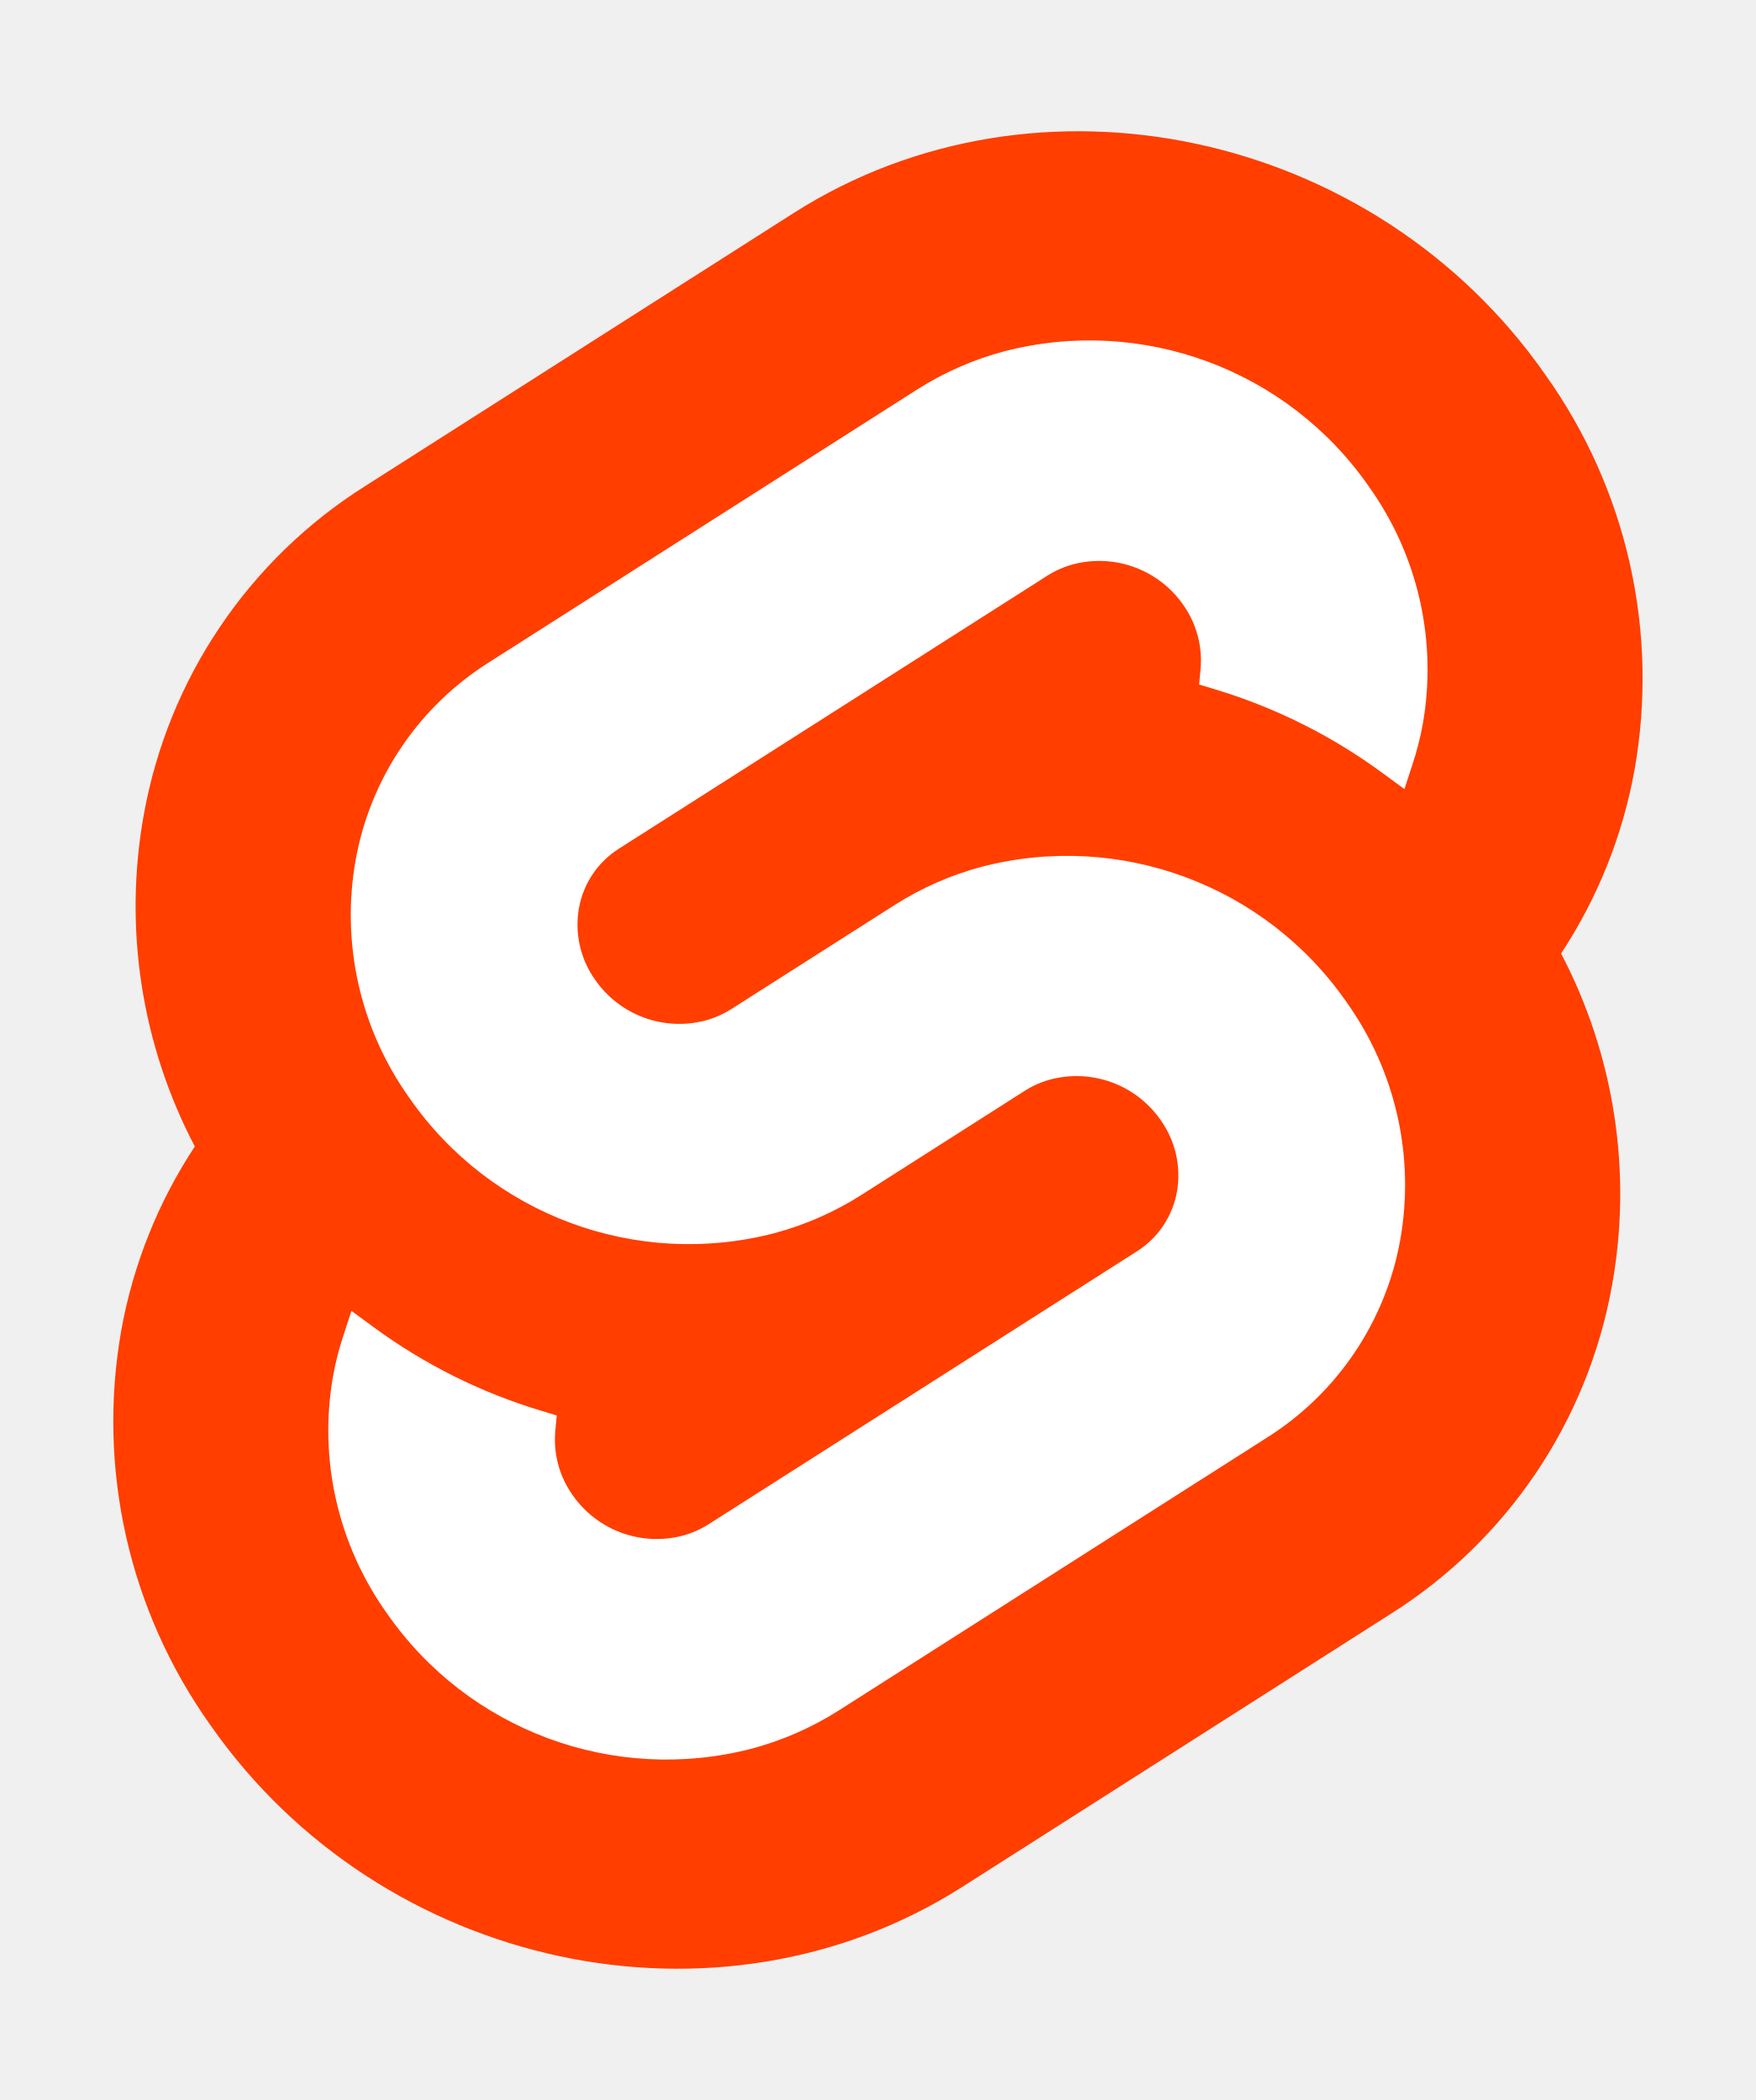
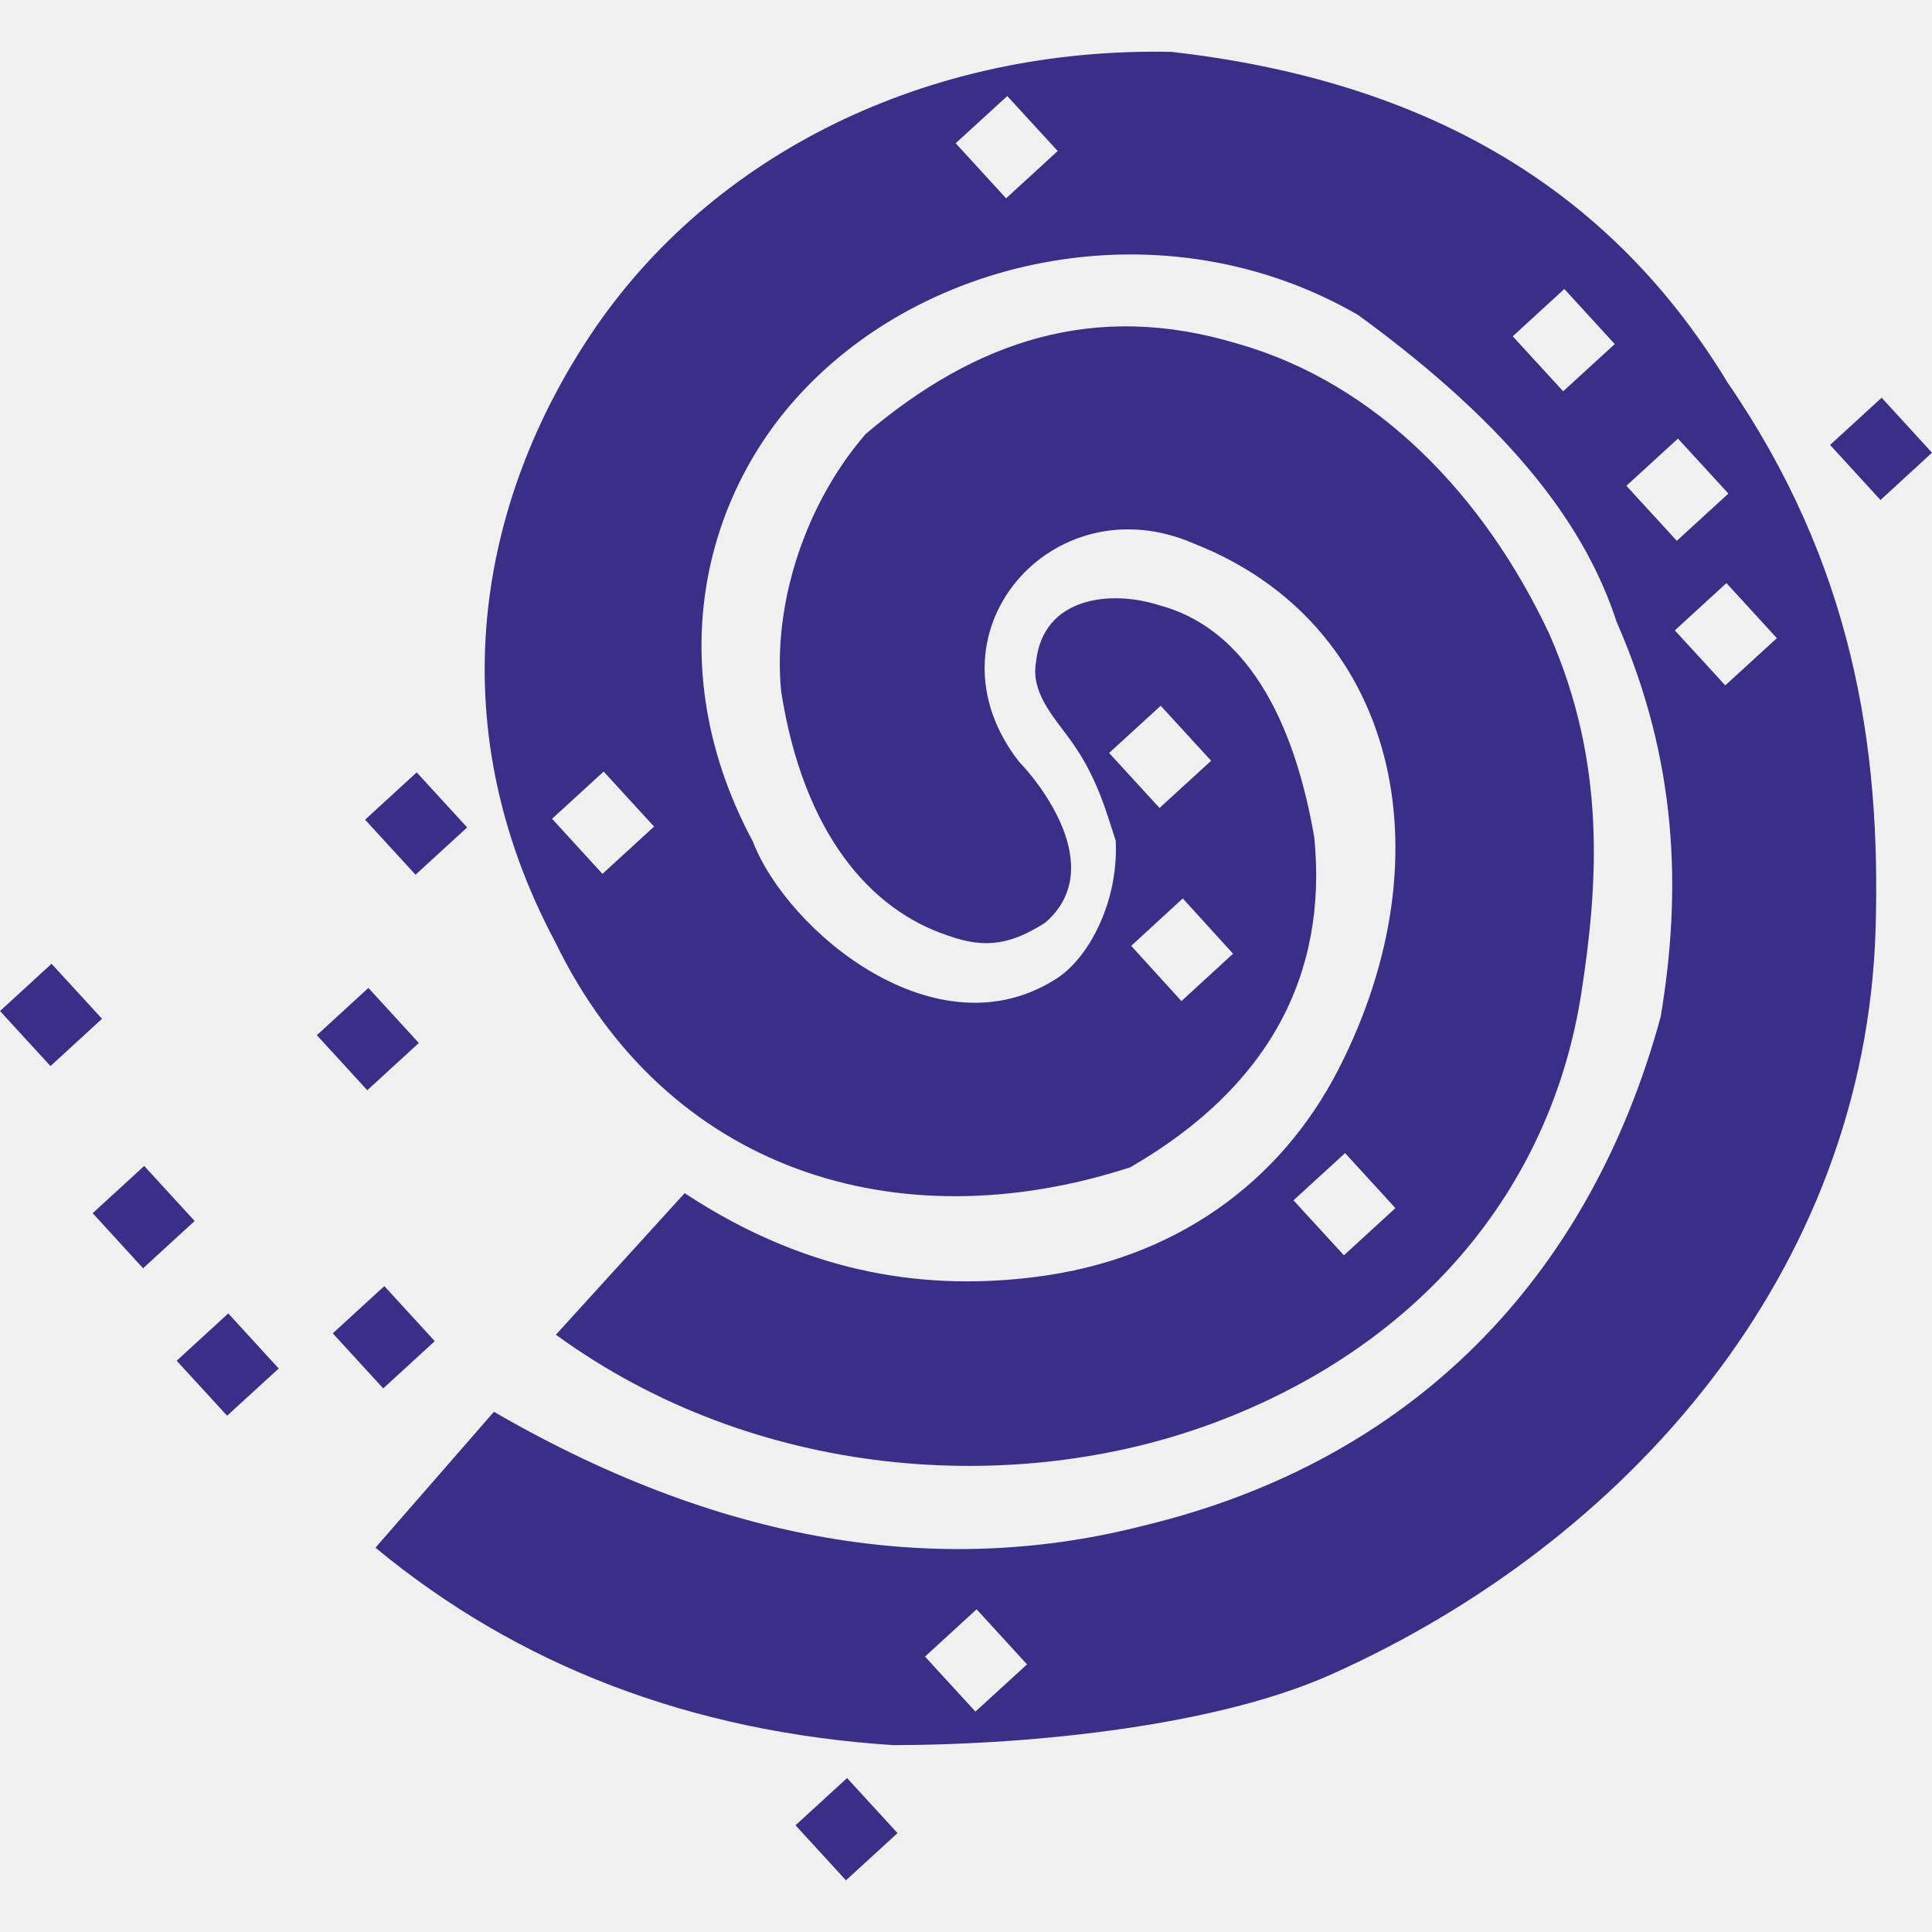
- <svg xmlns="http://www.w3.org/2000/svg" width="107" height="128" viewBox="0 0 107 128">
-   <path d="M94.157 22.819c-10.4-14.885-30.94-19.297-45.792-9.835L22.282 29.608A29.92 29.92 0 0 0 8.764 49.65a31.5 31.5 0 0 0 3.108 20.231 30 30 0 0 0-4.477 11.183 31.9 31.9 0 0 0 5.448 24.116c10.402 14.887 30.942 19.297 45.791 9.835l26.083-16.624A29.92 29.92 0 0 0 98.235 78.35a31.53 31.53 0 0 0-3.105-20.232 30 30 0 0 0 4.474-11.182 31.88 31.88 0 0 0-5.447-24.116" style="fill:#ff3e00" />
-   <path d="M45.817 106.582a20.72 20.72 0 0 1-22.237-8.243 19.17 19.17 0 0 1-3.277-14.503 18 18 0 0 1 .624-2.435l.49-1.498 1.337.981a33.6 33.6 0 0 0 10.203 5.098l.97.294-.09.968a5.85 5.85 0 0 0 1.052 3.878 6.24 6.24 0 0 0 6.695 2.485 5.8 5.8 0 0 0 1.603-.704L69.27 76.28a5.43 5.43 0 0 0 2.45-3.631 5.8 5.8 0 0 0-.987-4.371 6.24 6.24 0 0 0-6.698-2.487 5.7 5.7 0 0 0-1.6.704l-9.953 6.345a19 19 0 0 1-5.296 2.326 20.72 20.72 0 0 1-22.237-8.243 19.17 19.17 0 0 1-3.277-14.502 17.99 17.99 0 0 1 8.13-12.052l26.081-16.623a19 19 0 0 1 5.3-2.329 20.72 20.72 0 0 1 22.237 8.243 19.17 19.17 0 0 1 3.277 14.503 18 18 0 0 1-.624 2.435l-.49 1.498-1.337-.98a33.6 33.6 0 0 0-10.203-5.1l-.97-.294.09-.968a5.86 5.86 0 0 0-1.052-3.878 6.24 6.24 0 0 0-6.696-2.485 5.8 5.8 0 0 0-1.602.704L37.73 51.72a5.42 5.42 0 0 0-2.449 3.63 5.79 5.79 0 0 0 .986 4.372 6.24 6.24 0 0 0 6.698 2.486 5.8 5.8 0 0 0 1.602-.704l9.952-6.342a19 19 0 0 1 5.295-2.328 20.72 20.72 0 0 1 22.237 8.242 19.17 19.17 0 0 1 3.277 14.503 18 18 0 0 1-8.13 12.053l-26.081 16.622a19 19 0 0 1-5.3 2.328" style="fill:#fff" />
+ <svg xmlns="http://www.w3.org/2000/svg" xmlns:xlink="http://www.w3.org/1999/xlink" xml:space="preserve" width="128" height="128" viewBox="0 0 216.07 204.51">
+   <defs>
+     <path id="a" d="M3.03-146.18h371.03v524.75H3.03z" />
+   </defs>
+   <clipPath id="b">
+     <use xlink:href="#a" overflow="visible" />
+   </clipPath>
+   <g fill="#3a2e87" fill-rule="evenodd" clip-rule="evenodd" style="display:inline">
+     <path d="M74.55 72.14h7.82v8.35h-7.82z" clip-path="url(#b)" transform="rotate(-42.5 116.72 183.55)" />
+     <path d="m278.46-9.15-5.76 5.29-5.64-6.16 5.77-5.28z" clip-path="url(#b)" transform="translate(-62.39 54)" />
+     <path d="M105.01 28.15h7.83v8.35h-7.83z" clip-path="url(#b)" transform="rotate(-42.5 147.16 139.54)" />
+     <path d="M64.18 49.56H72v8.35h-7.82z" clip-path="url(#b)" transform="rotate(-42.52 106.28 160.9)" />
+     <path d="M99.61 52.26h7.82v8.35h-7.82z" clip-path="url(#b)" transform="rotate(-42.5 141.75 163.64)" />
+     <path d="M153.14 140.61h7.82v8.35h-7.82z" clip-path="url(#b)" transform="rotate(-42.5 195.3 251.99)" />
+     <path d="M101.39 85.6h7.82v8.35h-7.82z" clip-path="url(#b)" transform="rotate(-42.5 143.54 196.98)" />
+     <path d="m93.56 93.27-5.77 5.28-5.64-6.15 5.77-5.29z" clip-path="url(#b)" transform="translate(-62.39 54)" />
+     <path d="M235.64 11.08c-7.21-15.34-19.21-27.97-34.8-32.41-16.07-4.87-29.38-.3-41.62 10.07-6.71 7.73-10.43 18.89-9.47 28.79 2.47 15.83 9.94 24.47 18.71 27.34 4.32 1.56 7.2.83 10.8-1.44 7.21-6.21-.97-16.07-2.88-17.99-11.12-14.23 3.67-31.41 19.6-24.4 22.56 8.9 28.52 34.51 16.12 58.73-6.51 12.73-18.33 21.3-33.9 23.26-11.37 1.44-24.82.14-39.24-9.37l-14.4 15.83c22.3 16.25 51.23 18.1 73.3 9.97 22.91-8.44 38-25.95 41.42-48.41 1.82-11.98 2.8-25.4-3.64-39.97m-22.95 69.53-5.64-6.15 5.77-5.28 5.63 6.15z" clip-path="url(#b)" transform="translate(-62.39 54)" />
+     <path d="M255.48-17.19c-13.82-22.68-35.16-33.72-62.06-36.79-27.4-.57-51.48 11.5-64.89 31.5-12.51 18.7-17.24 43.32-4.03 68.08 12.36 25.47 38.17 33.66 64.29 25.17 15.45-8.92 22.13-21.48 20.58-36.94-1.6-9.2-5.66-22.79-17.33-25.92-5.41-1.74-13.01-.96-13.78 6.34-.6 3.34 1.8 5.94 3.8 8.67 3.06 4.2 4.09 8.24 5.11 11.32.33 6.74-2.94 13.01-6.54 15.37-13.43 8.75-30.19-5.25-34.05-15.29-9.94-18.54-6.03-37.2 4.6-49.27 14.55-16.54 41.7-22 63.1-9.6C232.01-11.63 239.85-.5 243.2 9.8c6.8 15.46 7.29 30.01 4.91 44.16-8 29.32-27.88 49.7-57.88 56.9-21.53 5.5-45.85 2.76-72.6-12.75l-13.25 15.2q24.03 19.87 57.89 22.08c13.15 0 35.04-1.68 48.97-7.89 33.25-14.87 59.75-45.08 60.91-83.35.62-20.52-2.57-40.89-16.68-61.33m-125.7 55.13-5.64-6.16 5.77-5.28 5.64 6.15zm70.52 8.93-5.77 5.3L188.9 46l5.77-5.3zm-13.86-22.45 5.77-5.28 5.64 6.15-5.77 5.28zM174.91-37.6l-5.64-6.16 5.77-5.28 5.64 6.15zm62.3 21.58-5.64-6.15 5.77-5.29 5.64 6.16zm-65.73 147.66-5.64-6.15 5.77-5.29 5.64 6.16zm72.8-137.09 5.77-5.28 5.64 6.15L249.92.7zm11.06 22.32-5.64-6.15 5.77-5.29 5.64 6.16z" clip-path="url(#b)" transform="translate(-62.39 54)" />
+   </g>
</svg>
